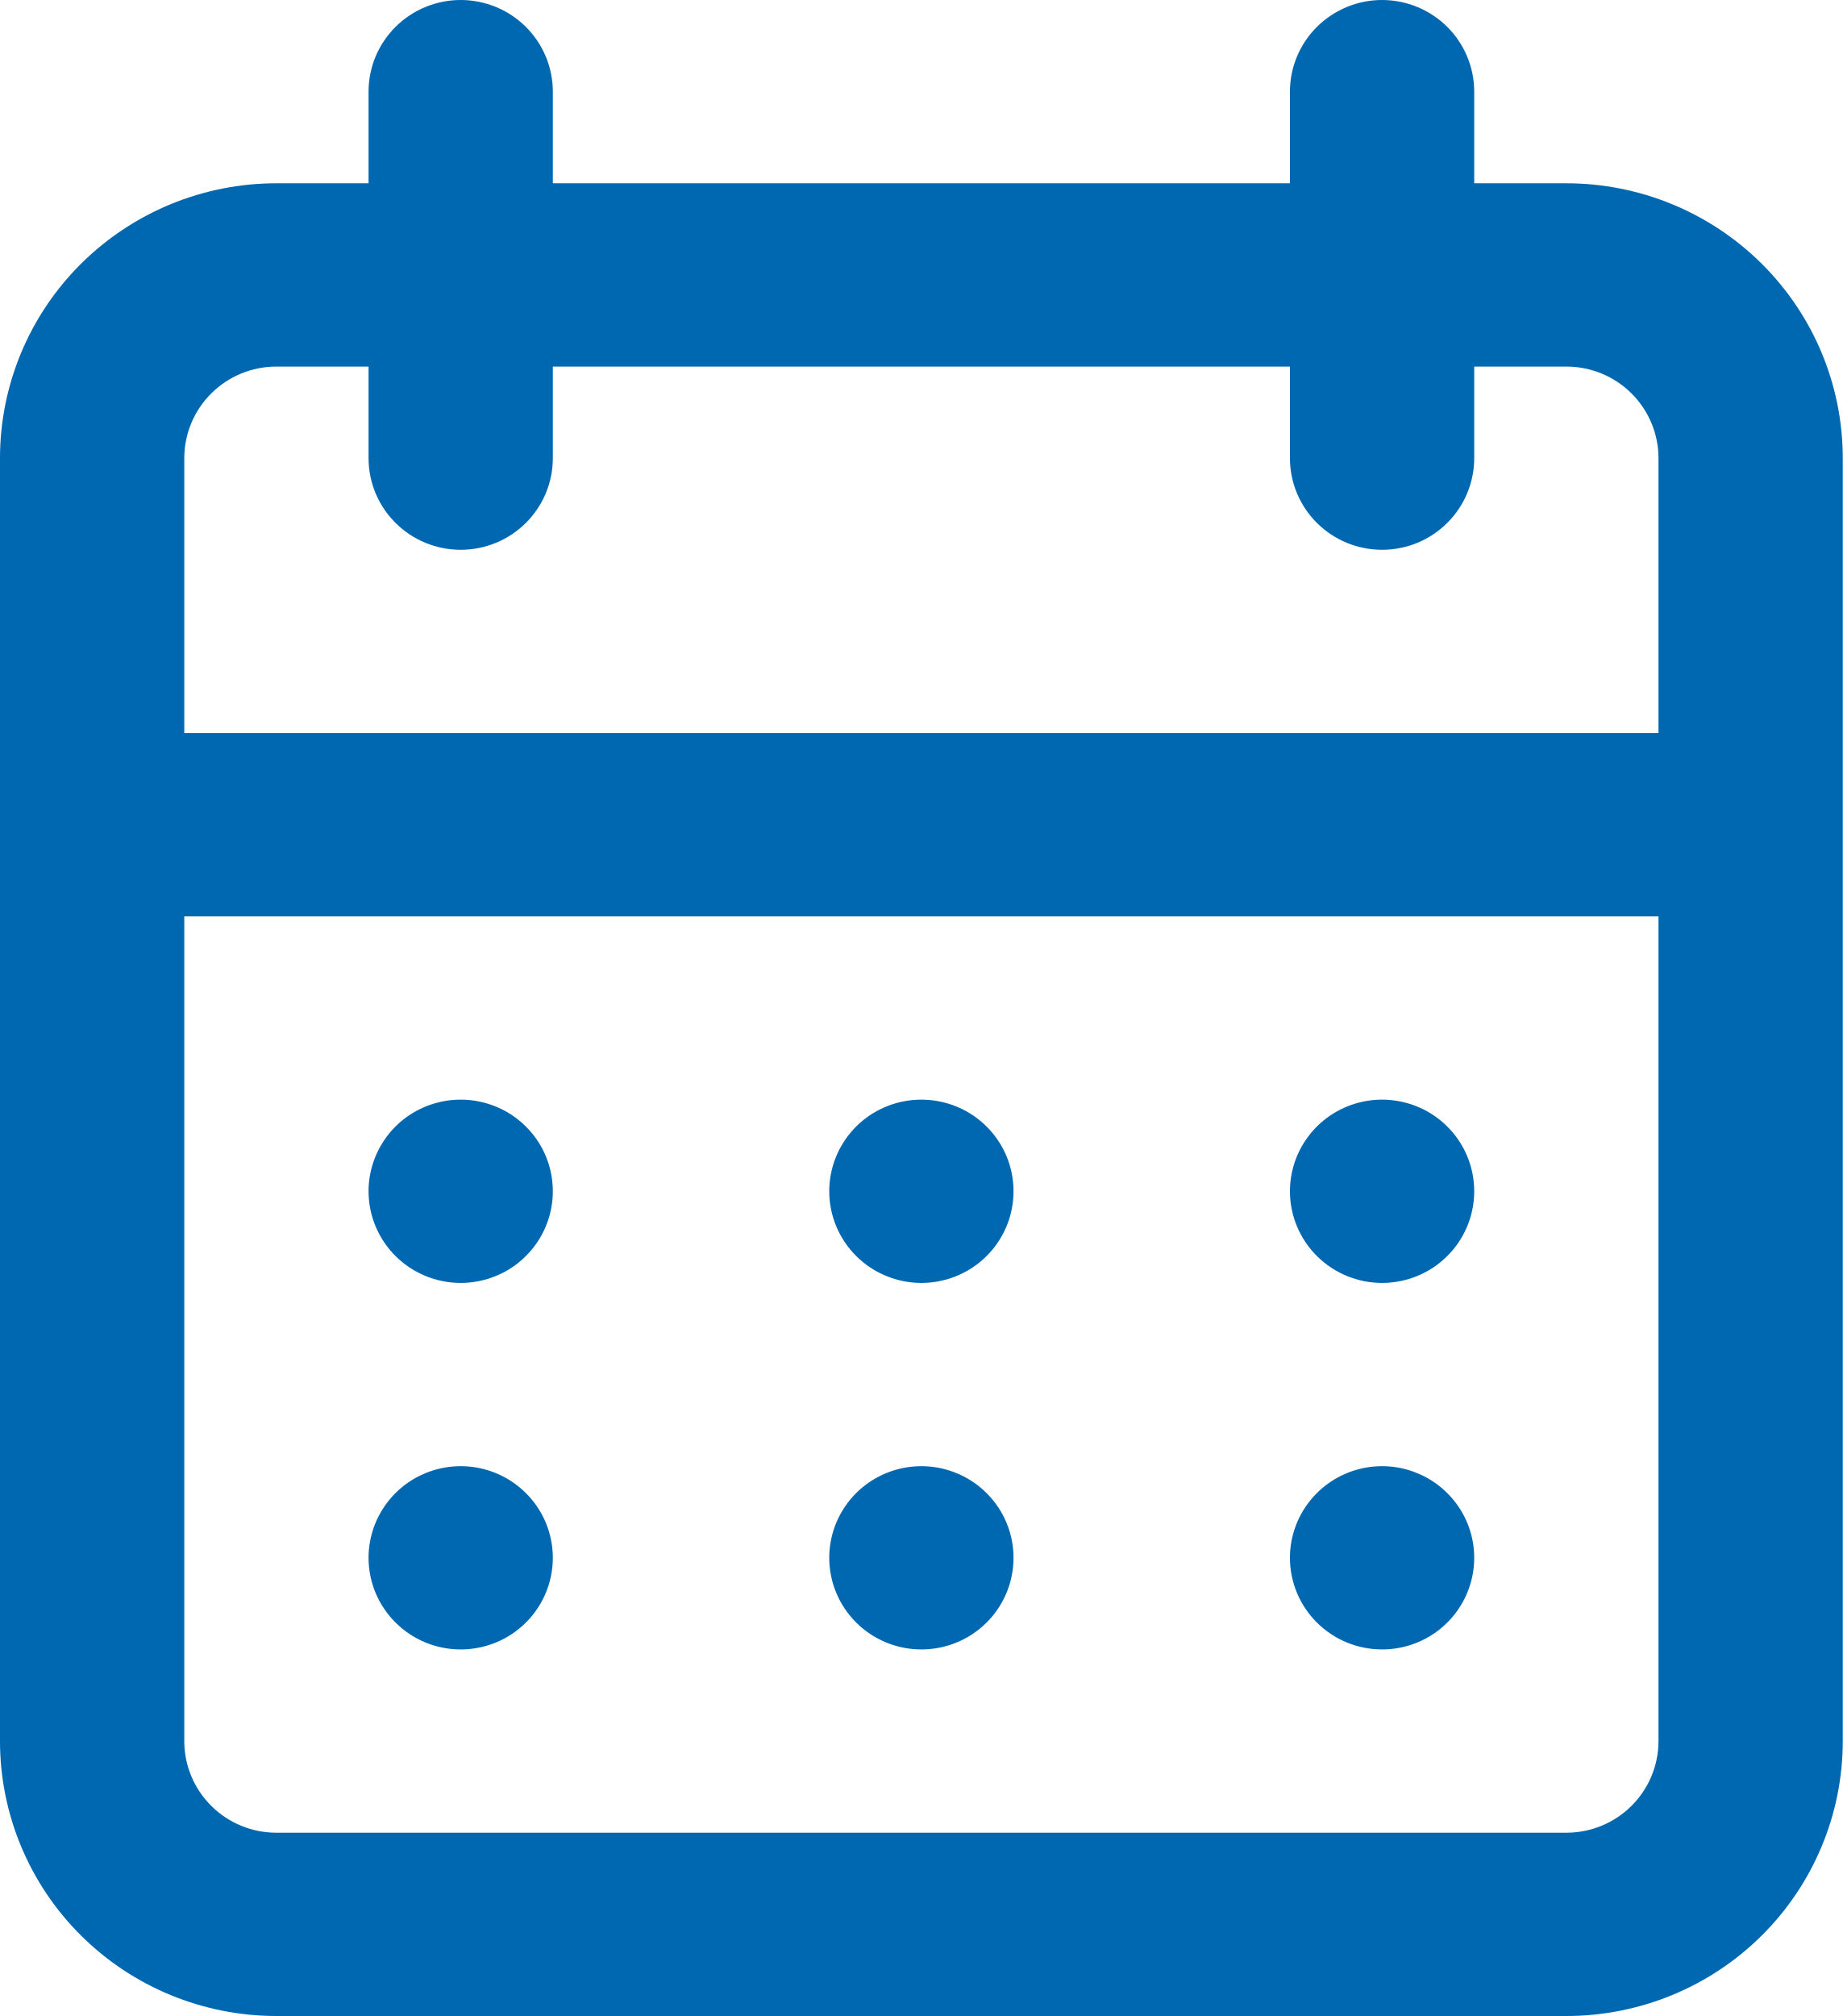
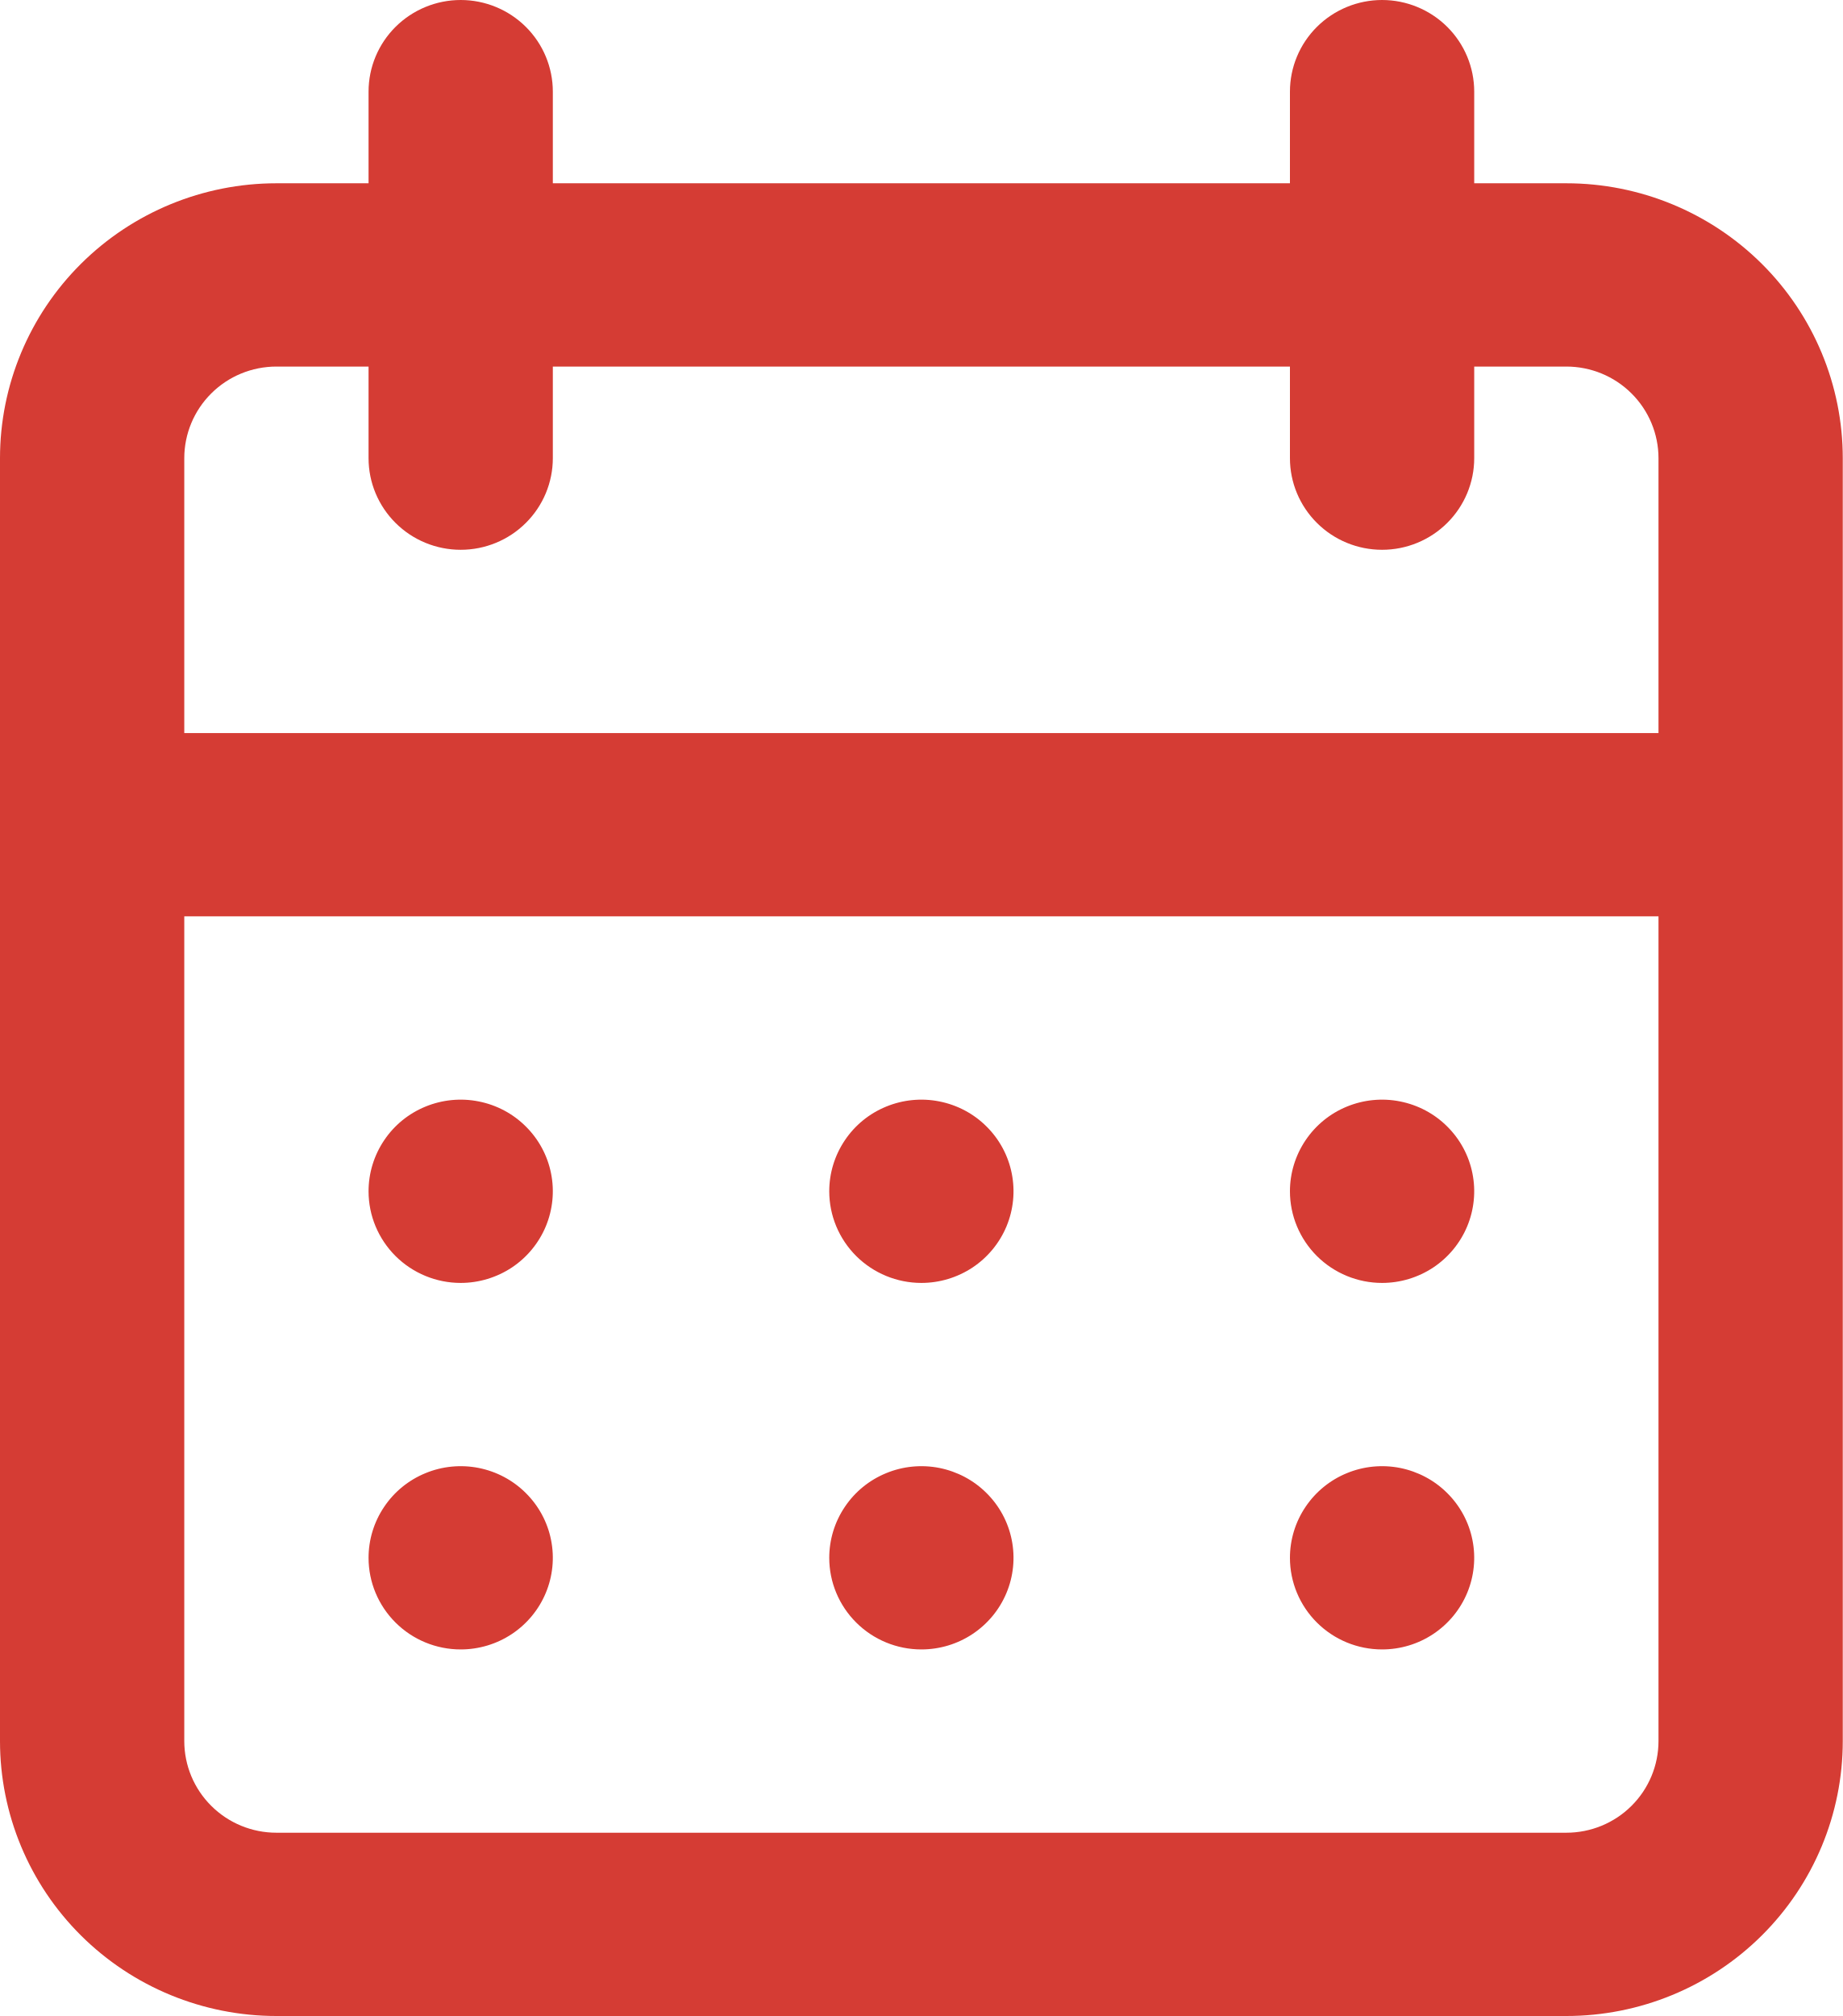
<svg xmlns="http://www.w3.org/2000/svg" width="32" height="35" viewBox="0 0 32 35" fill="none">
-   <path d="M16 28.636C16.317 28.636 16.626 28.543 16.889 28.368C17.152 28.193 17.357 27.945 17.478 27.654C17.599 27.364 17.631 27.044 17.569 26.735C17.508 26.427 17.355 26.143 17.131 25.921C16.908 25.698 16.622 25.547 16.312 25.485C16.002 25.424 15.68 25.455 15.388 25.576C15.095 25.696 14.845 25.9 14.67 26.162C14.494 26.423 14.4 26.731 14.4 27.046C14.4 27.467 14.569 27.872 14.869 28.17C15.169 28.469 15.576 28.636 16 28.636ZM24 28.636C24.317 28.636 24.626 28.543 24.889 28.368C25.152 28.193 25.357 27.945 25.478 27.654C25.599 27.364 25.631 27.044 25.569 26.735C25.508 26.427 25.355 26.143 25.131 25.921C24.908 25.698 24.622 25.547 24.312 25.485C24.002 25.424 23.68 25.455 23.388 25.576C23.095 25.696 22.846 25.9 22.67 26.162C22.494 26.423 22.4 26.731 22.4 27.046C22.4 27.467 22.569 27.872 22.869 28.17C23.169 28.469 23.576 28.636 24 28.636ZM24 22.273C24.317 22.273 24.626 22.179 24.889 22.005C25.152 21.83 25.357 21.581 25.478 21.291C25.599 21 25.631 20.68 25.569 20.371C25.508 20.063 25.355 19.779 25.131 19.557C24.908 19.334 24.622 19.183 24.312 19.122C24.002 19.06 23.68 19.092 23.388 19.212C23.095 19.332 22.846 19.536 22.67 19.798C22.494 20.06 22.4 20.367 22.4 20.682C22.4 21.104 22.569 21.508 22.869 21.807C23.169 22.105 23.576 22.273 24 22.273ZM16 22.273C16.317 22.273 16.626 22.179 16.889 22.005C17.152 21.83 17.357 21.581 17.478 21.291C17.599 21 17.631 20.68 17.569 20.371C17.508 20.063 17.355 19.779 17.131 19.557C16.908 19.334 16.622 19.183 16.312 19.122C16.002 19.06 15.68 19.092 15.388 19.212C15.095 19.332 14.845 19.536 14.67 19.798C14.494 20.06 14.4 20.367 14.4 20.682C14.4 21.104 14.569 21.508 14.869 21.807C15.169 22.105 15.576 22.273 16 22.273ZM27.2 3.182H25.6V1.591C25.6 1.169 25.431 0.764 25.131 0.466C24.831 0.168 24.424 0 24 0C23.576 0 23.169 0.168 22.869 0.466C22.569 0.764 22.4 1.169 22.4 1.591V3.182H9.6V1.591C9.6 1.169 9.431 0.764 9.131 0.466C8.831 0.168 8.424 0 8 0C7.576 0 7.169 0.168 6.869 0.466C6.569 0.764 6.4 1.169 6.4 1.591V3.182H4.8C3.527 3.182 2.306 3.685 1.406 4.58C0.506 5.475 0 6.689 0 7.955V30.227C0 31.493 0.506 32.707 1.406 33.602C2.306 34.497 3.527 35 4.8 35H27.2C28.473 35 29.694 34.497 30.594 33.602C31.494 32.707 32 31.493 32 30.227V7.955C32 6.689 31.494 5.475 30.594 4.58C29.694 3.685 28.473 3.182 27.2 3.182ZM28.8 30.227C28.8 30.649 28.631 31.054 28.331 31.352C28.031 31.651 27.624 31.818 27.2 31.818H4.8C4.376 31.818 3.969 31.651 3.669 31.352C3.369 31.054 3.2 30.649 3.2 30.227V15.909H28.8V30.227ZM28.8 12.727H3.2V7.955C3.2 7.533 3.369 7.128 3.669 6.83C3.969 6.531 4.376 6.364 4.8 6.364H6.4V7.955C6.4 8.376 6.569 8.781 6.869 9.079C7.169 9.378 7.576 9.545 8 9.545C8.424 9.545 8.831 9.378 9.131 9.079C9.431 8.781 9.6 8.376 9.6 7.955V6.364H22.4V7.955C22.4 8.376 22.569 8.781 22.869 9.079C23.169 9.378 23.576 9.545 24 9.545C24.424 9.545 24.831 9.378 25.131 9.079C25.431 8.781 25.6 8.376 25.6 7.955V6.364H27.2C27.624 6.364 28.031 6.531 28.331 6.83C28.631 7.128 28.8 7.533 28.8 7.955V12.727ZM8 22.273C8.316 22.273 8.626 22.179 8.889 22.005C9.152 21.83 9.357 21.581 9.478 21.291C9.599 21 9.631 20.68 9.569 20.371C9.508 20.063 9.355 19.779 9.131 19.557C8.908 19.334 8.623 19.183 8.312 19.122C8.002 19.06 7.68 19.092 7.388 19.212C7.095 19.332 6.845 19.536 6.67 19.798C6.494 20.06 6.4 20.367 6.4 20.682C6.4 21.104 6.569 21.508 6.869 21.807C7.169 22.105 7.576 22.273 8 22.273ZM8 28.636C8.316 28.636 8.626 28.543 8.889 28.368C9.152 28.193 9.357 27.945 9.478 27.654C9.599 27.364 9.631 27.044 9.569 26.735C9.508 26.427 9.355 26.143 9.131 25.921C8.908 25.698 8.623 25.547 8.312 25.485C8.002 25.424 7.68 25.455 7.388 25.576C7.095 25.696 6.845 25.9 6.67 26.162C6.494 26.423 6.4 26.731 6.4 27.046C6.4 27.467 6.569 27.872 6.869 28.17C7.169 28.469 7.576 28.636 8 28.636Z" fill="#0067B1" />
+   <path d="M16 28.636C16.317 28.636 16.626 28.543 16.889 28.368C17.152 28.193 17.357 27.945 17.478 27.654C17.599 27.364 17.631 27.044 17.569 26.735C17.508 26.427 17.355 26.143 17.131 25.921C16.908 25.698 16.622 25.547 16.312 25.485C16.002 25.424 15.68 25.455 15.388 25.576C15.095 25.696 14.845 25.9 14.67 26.162C14.494 26.423 14.4 26.731 14.4 27.046C14.4 27.467 14.569 27.872 14.869 28.17C15.169 28.469 15.576 28.636 16 28.636ZM24 28.636C24.317 28.636 24.626 28.543 24.889 28.368C25.152 28.193 25.357 27.945 25.478 27.654C25.599 27.364 25.631 27.044 25.569 26.735C25.508 26.427 25.355 26.143 25.131 25.921C24.908 25.698 24.622 25.547 24.312 25.485C24.002 25.424 23.68 25.455 23.388 25.576C23.095 25.696 22.846 25.9 22.67 26.162C22.494 26.423 22.4 26.731 22.4 27.046C22.4 27.467 22.569 27.872 22.869 28.17C23.169 28.469 23.576 28.636 24 28.636ZM24 22.273C24.317 22.273 24.626 22.179 24.889 22.005C25.152 21.83 25.357 21.581 25.478 21.291C25.599 21 25.631 20.68 25.569 20.371C25.508 20.063 25.355 19.779 25.131 19.557C24.908 19.334 24.622 19.183 24.312 19.122C24.002 19.06 23.68 19.092 23.388 19.212C23.095 19.332 22.846 19.536 22.67 19.798C22.494 20.06 22.4 20.367 22.4 20.682C22.4 21.104 22.569 21.508 22.869 21.807C23.169 22.105 23.576 22.273 24 22.273ZM16 22.273C16.317 22.273 16.626 22.179 16.889 22.005C17.152 21.83 17.357 21.581 17.478 21.291C17.599 21 17.631 20.68 17.569 20.371C17.508 20.063 17.355 19.779 17.131 19.557C16.908 19.334 16.622 19.183 16.312 19.122C16.002 19.06 15.68 19.092 15.388 19.212C15.095 19.332 14.845 19.536 14.67 19.798C14.494 20.06 14.4 20.367 14.4 20.682C14.4 21.104 14.569 21.508 14.869 21.807C15.169 22.105 15.576 22.273 16 22.273ZM27.2 3.182H25.6V1.591C25.6 1.169 25.431 0.764 25.131 0.466C24.831 0.168 24.424 0 24 0C23.576 0 23.169 0.168 22.869 0.466C22.569 0.764 22.4 1.169 22.4 1.591V3.182H9.6V1.591C9.6 1.169 9.431 0.764 9.131 0.466C8.831 0.168 8.424 0 8 0C7.576 0 7.169 0.168 6.869 0.466C6.569 0.764 6.4 1.169 6.4 1.591V3.182H4.8C3.527 3.182 2.306 3.685 1.406 4.58C0.506 5.475 0 6.689 0 7.955V30.227C0 31.493 0.506 32.707 1.406 33.602C2.306 34.497 3.527 35 4.8 35H27.2C28.473 35 29.694 34.497 30.594 33.602C31.494 32.707 32 31.493 32 30.227V7.955C32 6.689 31.494 5.475 30.594 4.58C29.694 3.685 28.473 3.182 27.2 3.182ZM28.8 30.227C28.8 30.649 28.631 31.054 28.331 31.352C28.031 31.651 27.624 31.818 27.2 31.818H4.8C4.376 31.818 3.969 31.651 3.669 31.352C3.369 31.054 3.2 30.649 3.2 30.227V15.909H28.8V30.227ZM28.8 12.727H3.2V7.955C3.2 7.533 3.369 7.128 3.669 6.83C3.969 6.531 4.376 6.364 4.8 6.364H6.4V7.955C6.4 8.376 6.569 8.781 6.869 9.079C7.169 9.378 7.576 9.545 8 9.545C8.424 9.545 8.831 9.378 9.131 9.079C9.431 8.781 9.6 8.376 9.6 7.955V6.364H22.4V7.955C22.4 8.376 22.569 8.781 22.869 9.079C23.169 9.378 23.576 9.545 24 9.545C24.424 9.545 24.831 9.378 25.131 9.079C25.431 8.781 25.6 8.376 25.6 7.955V6.364H27.2C27.624 6.364 28.031 6.531 28.331 6.83C28.631 7.128 28.8 7.533 28.8 7.955V12.727ZM8 22.273C8.316 22.273 8.626 22.179 8.889 22.005C9.152 21.83 9.357 21.581 9.478 21.291C9.599 21 9.631 20.68 9.569 20.371C9.508 20.063 9.355 19.779 9.131 19.557C8.908 19.334 8.623 19.183 8.312 19.122C8.002 19.06 7.68 19.092 7.388 19.212C7.095 19.332 6.845 19.536 6.67 19.798C6.494 20.06 6.4 20.367 6.4 20.682C6.4 21.104 6.569 21.508 6.869 21.807C7.169 22.105 7.576 22.273 8 22.273ZM8 28.636C8.316 28.636 8.626 28.543 8.889 28.368C9.152 28.193 9.357 27.945 9.478 27.654C9.599 27.364 9.631 27.044 9.569 26.735C9.508 26.427 9.355 26.143 9.131 25.921C8.908 25.698 8.623 25.547 8.312 25.485C8.002 25.424 7.68 25.455 7.388 25.576C7.095 25.696 6.845 25.9 6.67 26.162C6.494 26.423 6.4 26.731 6.4 27.046C6.4 27.467 6.569 27.872 6.869 28.17C7.169 28.469 7.576 28.636 8 28.636Z" fill="#D53C34" />
</svg>
